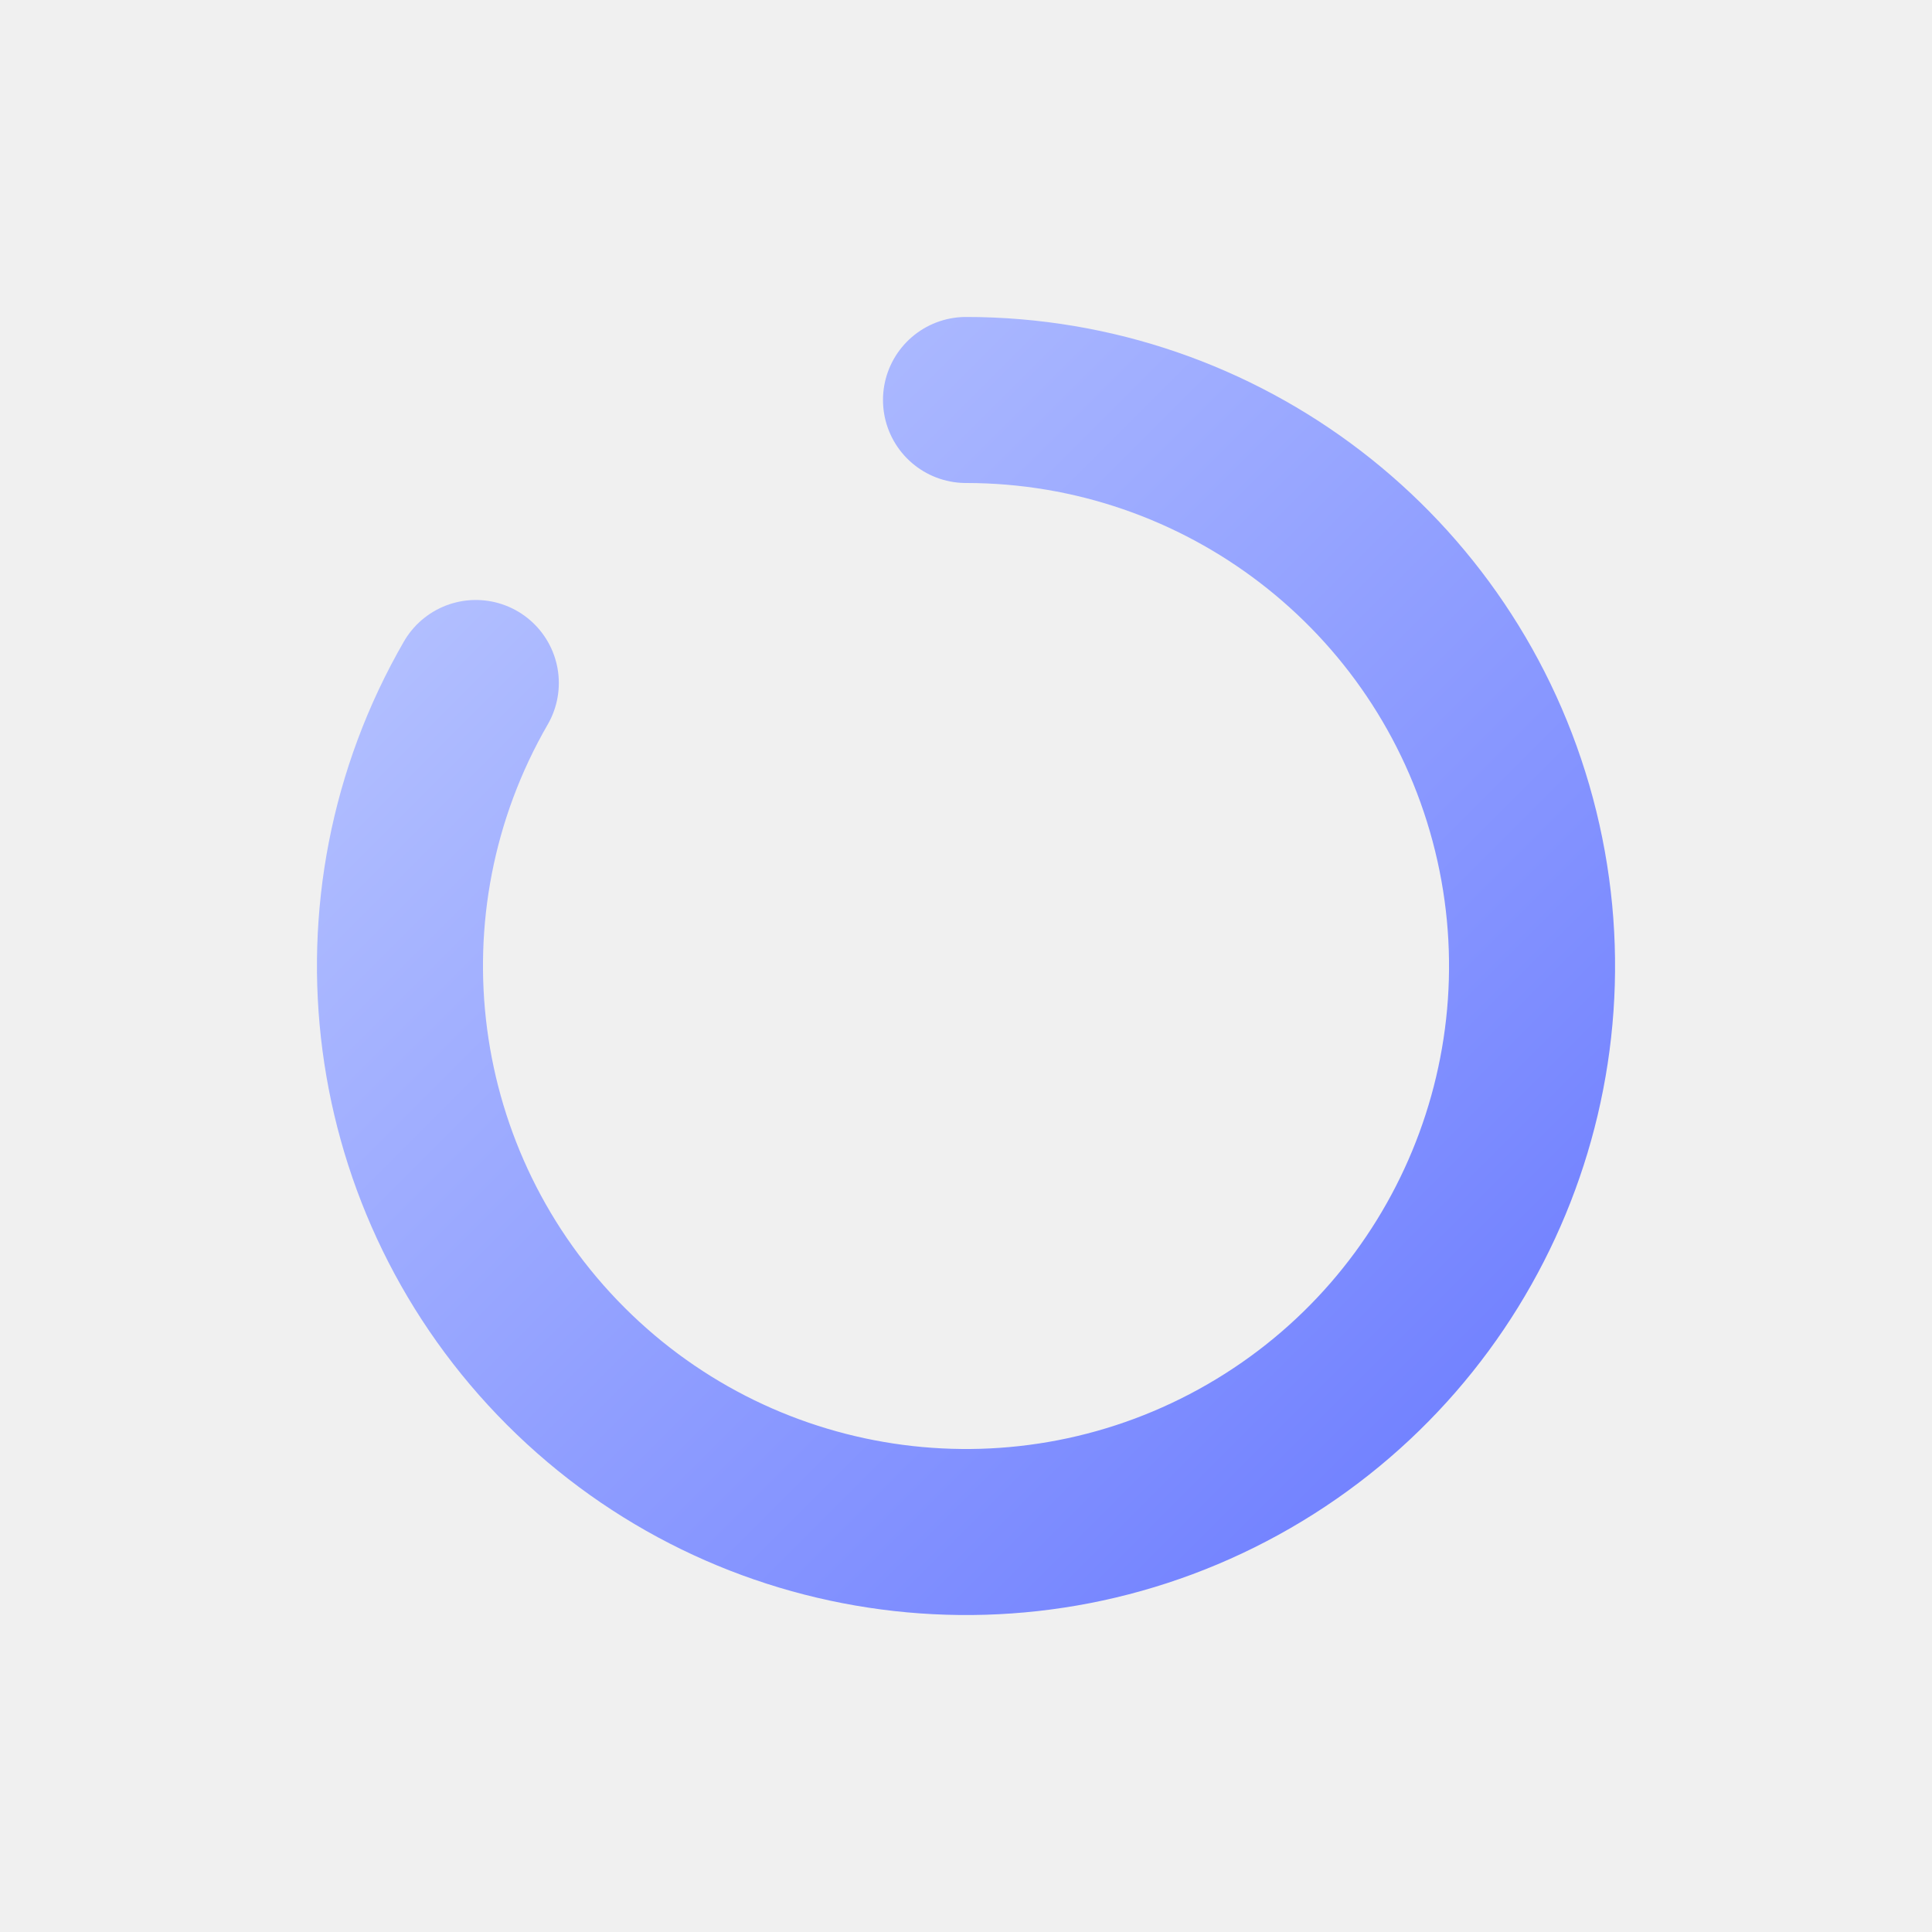
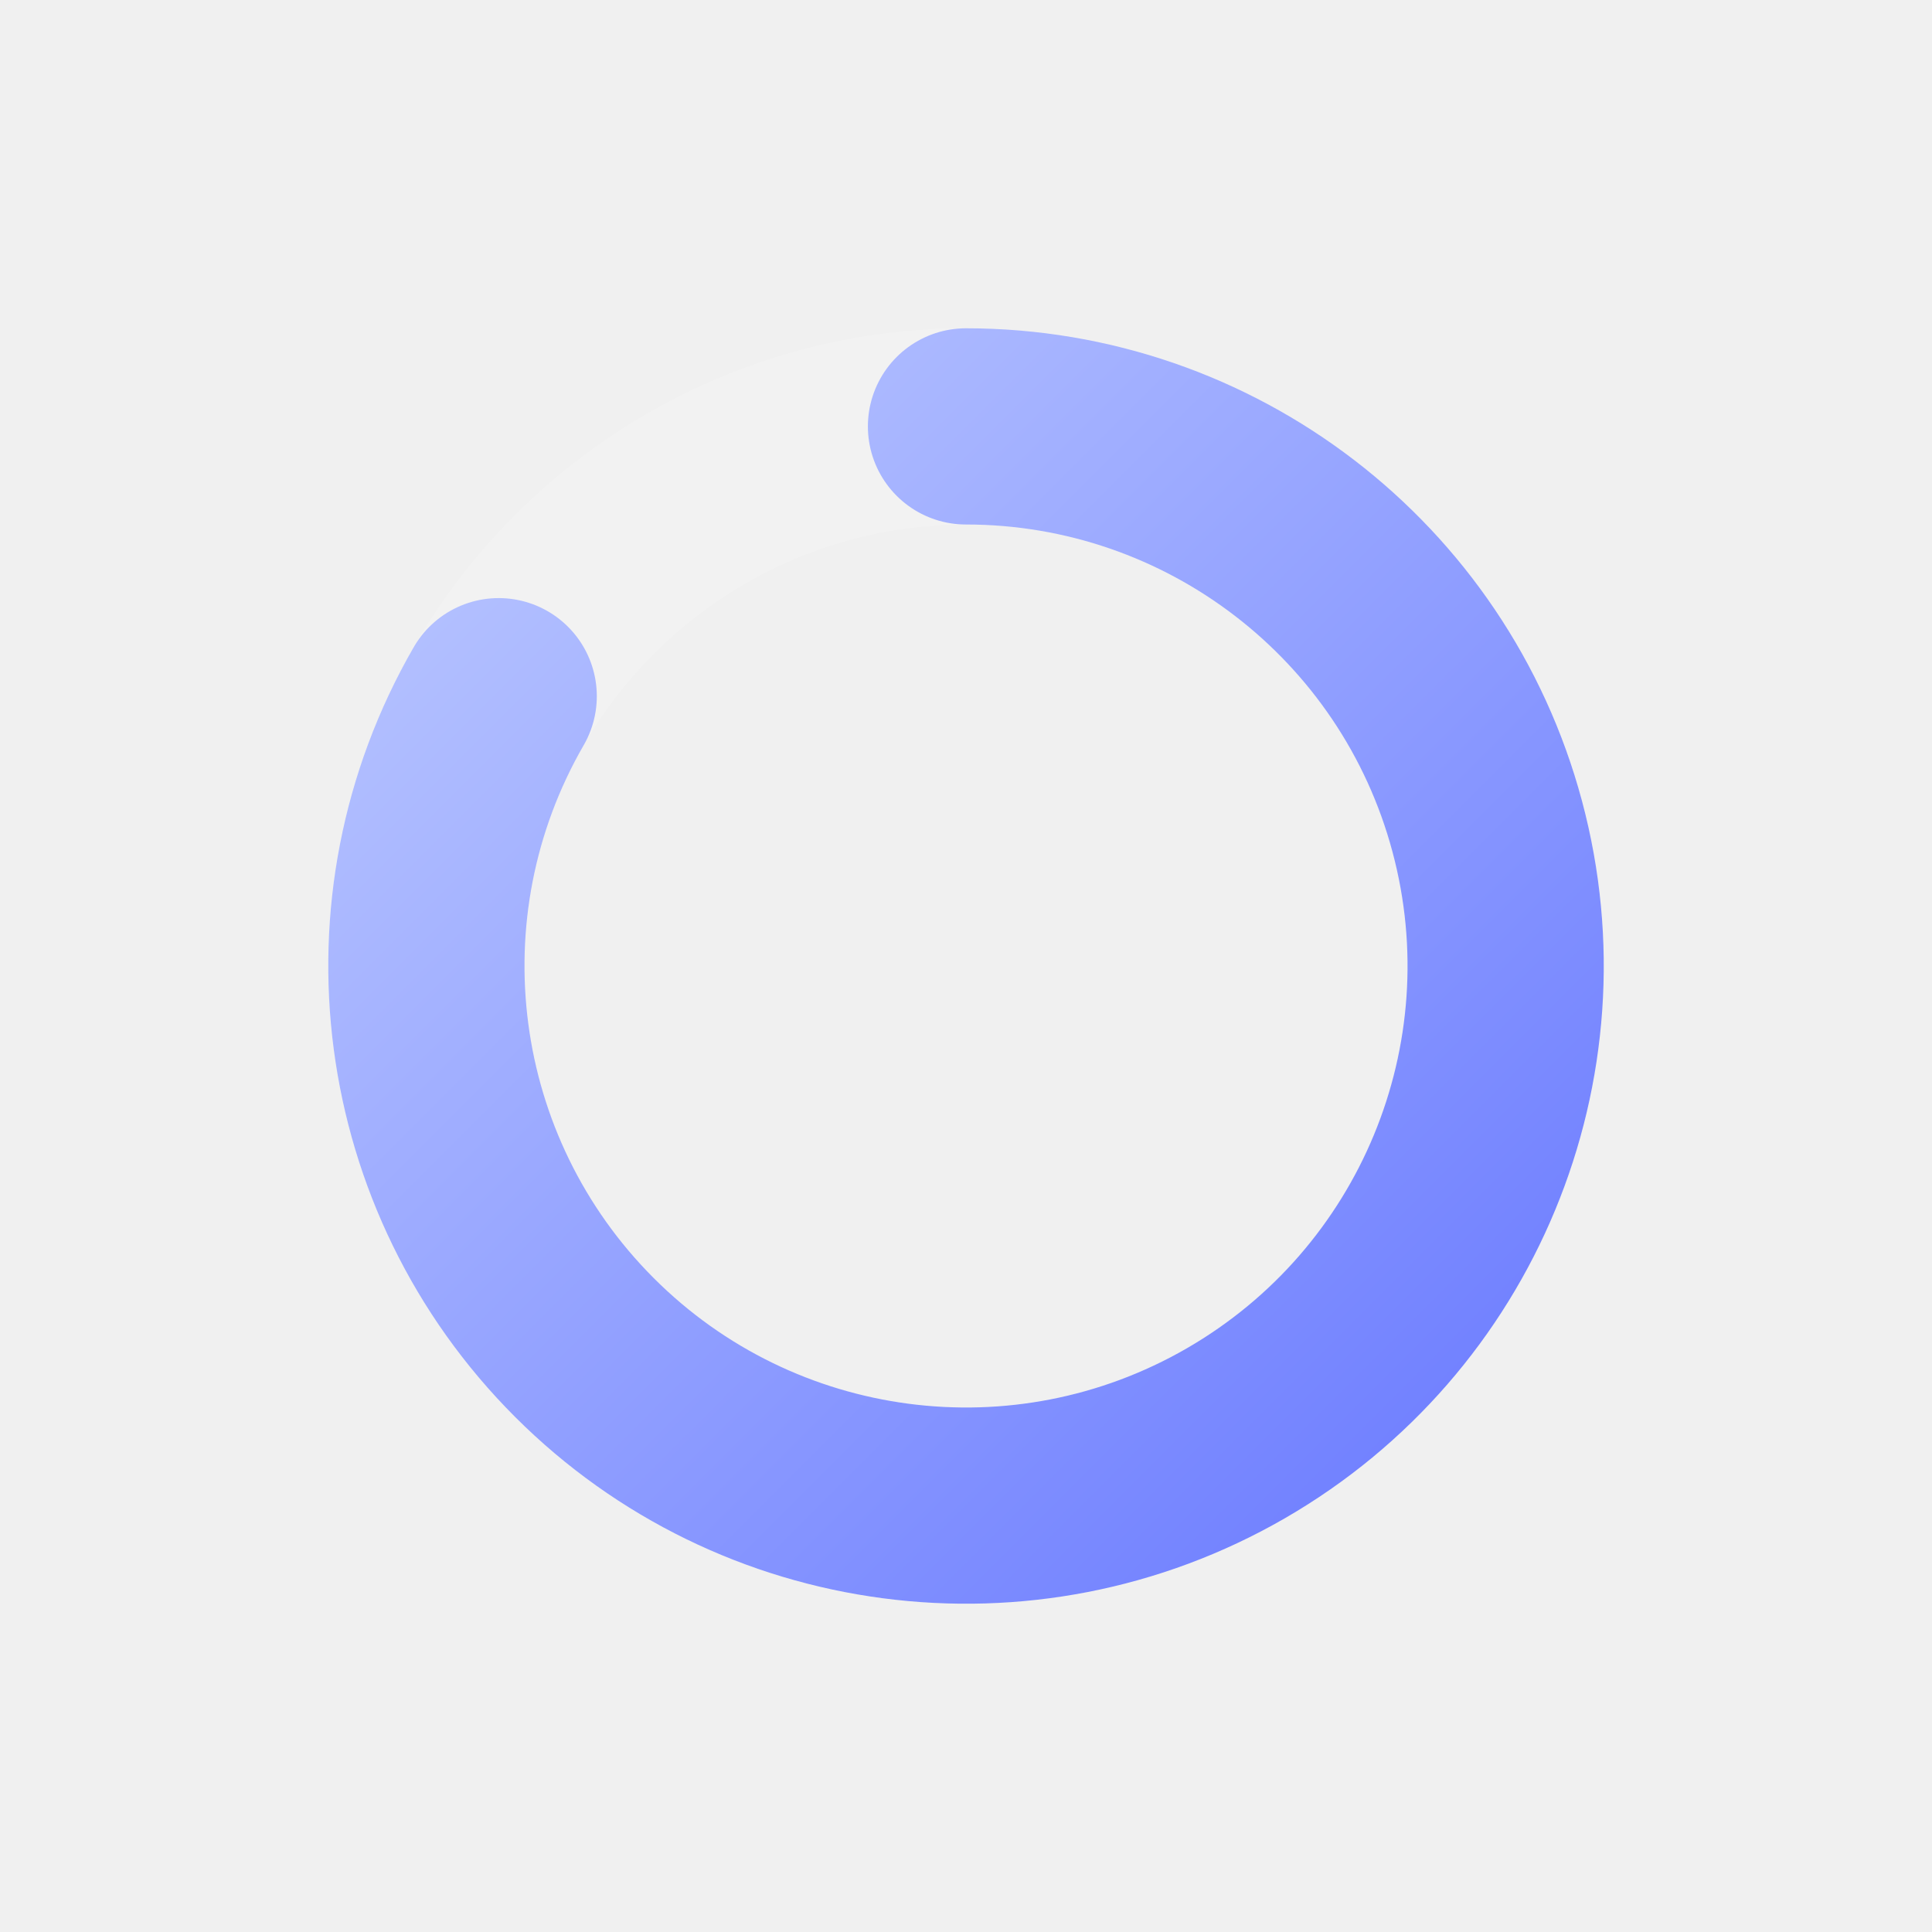
<svg xmlns="http://www.w3.org/2000/svg" width="1024" height="1024" viewBox="0 0 1024 1024">
  <defs>
    <linearGradient id="r" x1="0" y1="0" x2="1" y2="1">
      <stop offset="0" stop-color="#b9c6ff" />
      <stop offset="1" stop-color="#6c7cff" />
    </linearGradient>
  </defs>
-   <path d="M 512 212 A 300 300 0 1 1 252.19 362" fill="none" stroke="url(#r)" stroke-width="88" stroke-linecap="round" />
+   <circle cx="512" cy="512" r="286" fill="none" stroke="#ffffff" stroke-opacity="0.16" stroke-width="104" />
+   <path d="M 512.00 226.00 A 286 286 0 1 1 264.32 369.00" fill="none" stroke="url(#r)" stroke-width="104" stroke-linecap="round" />
</svg>
